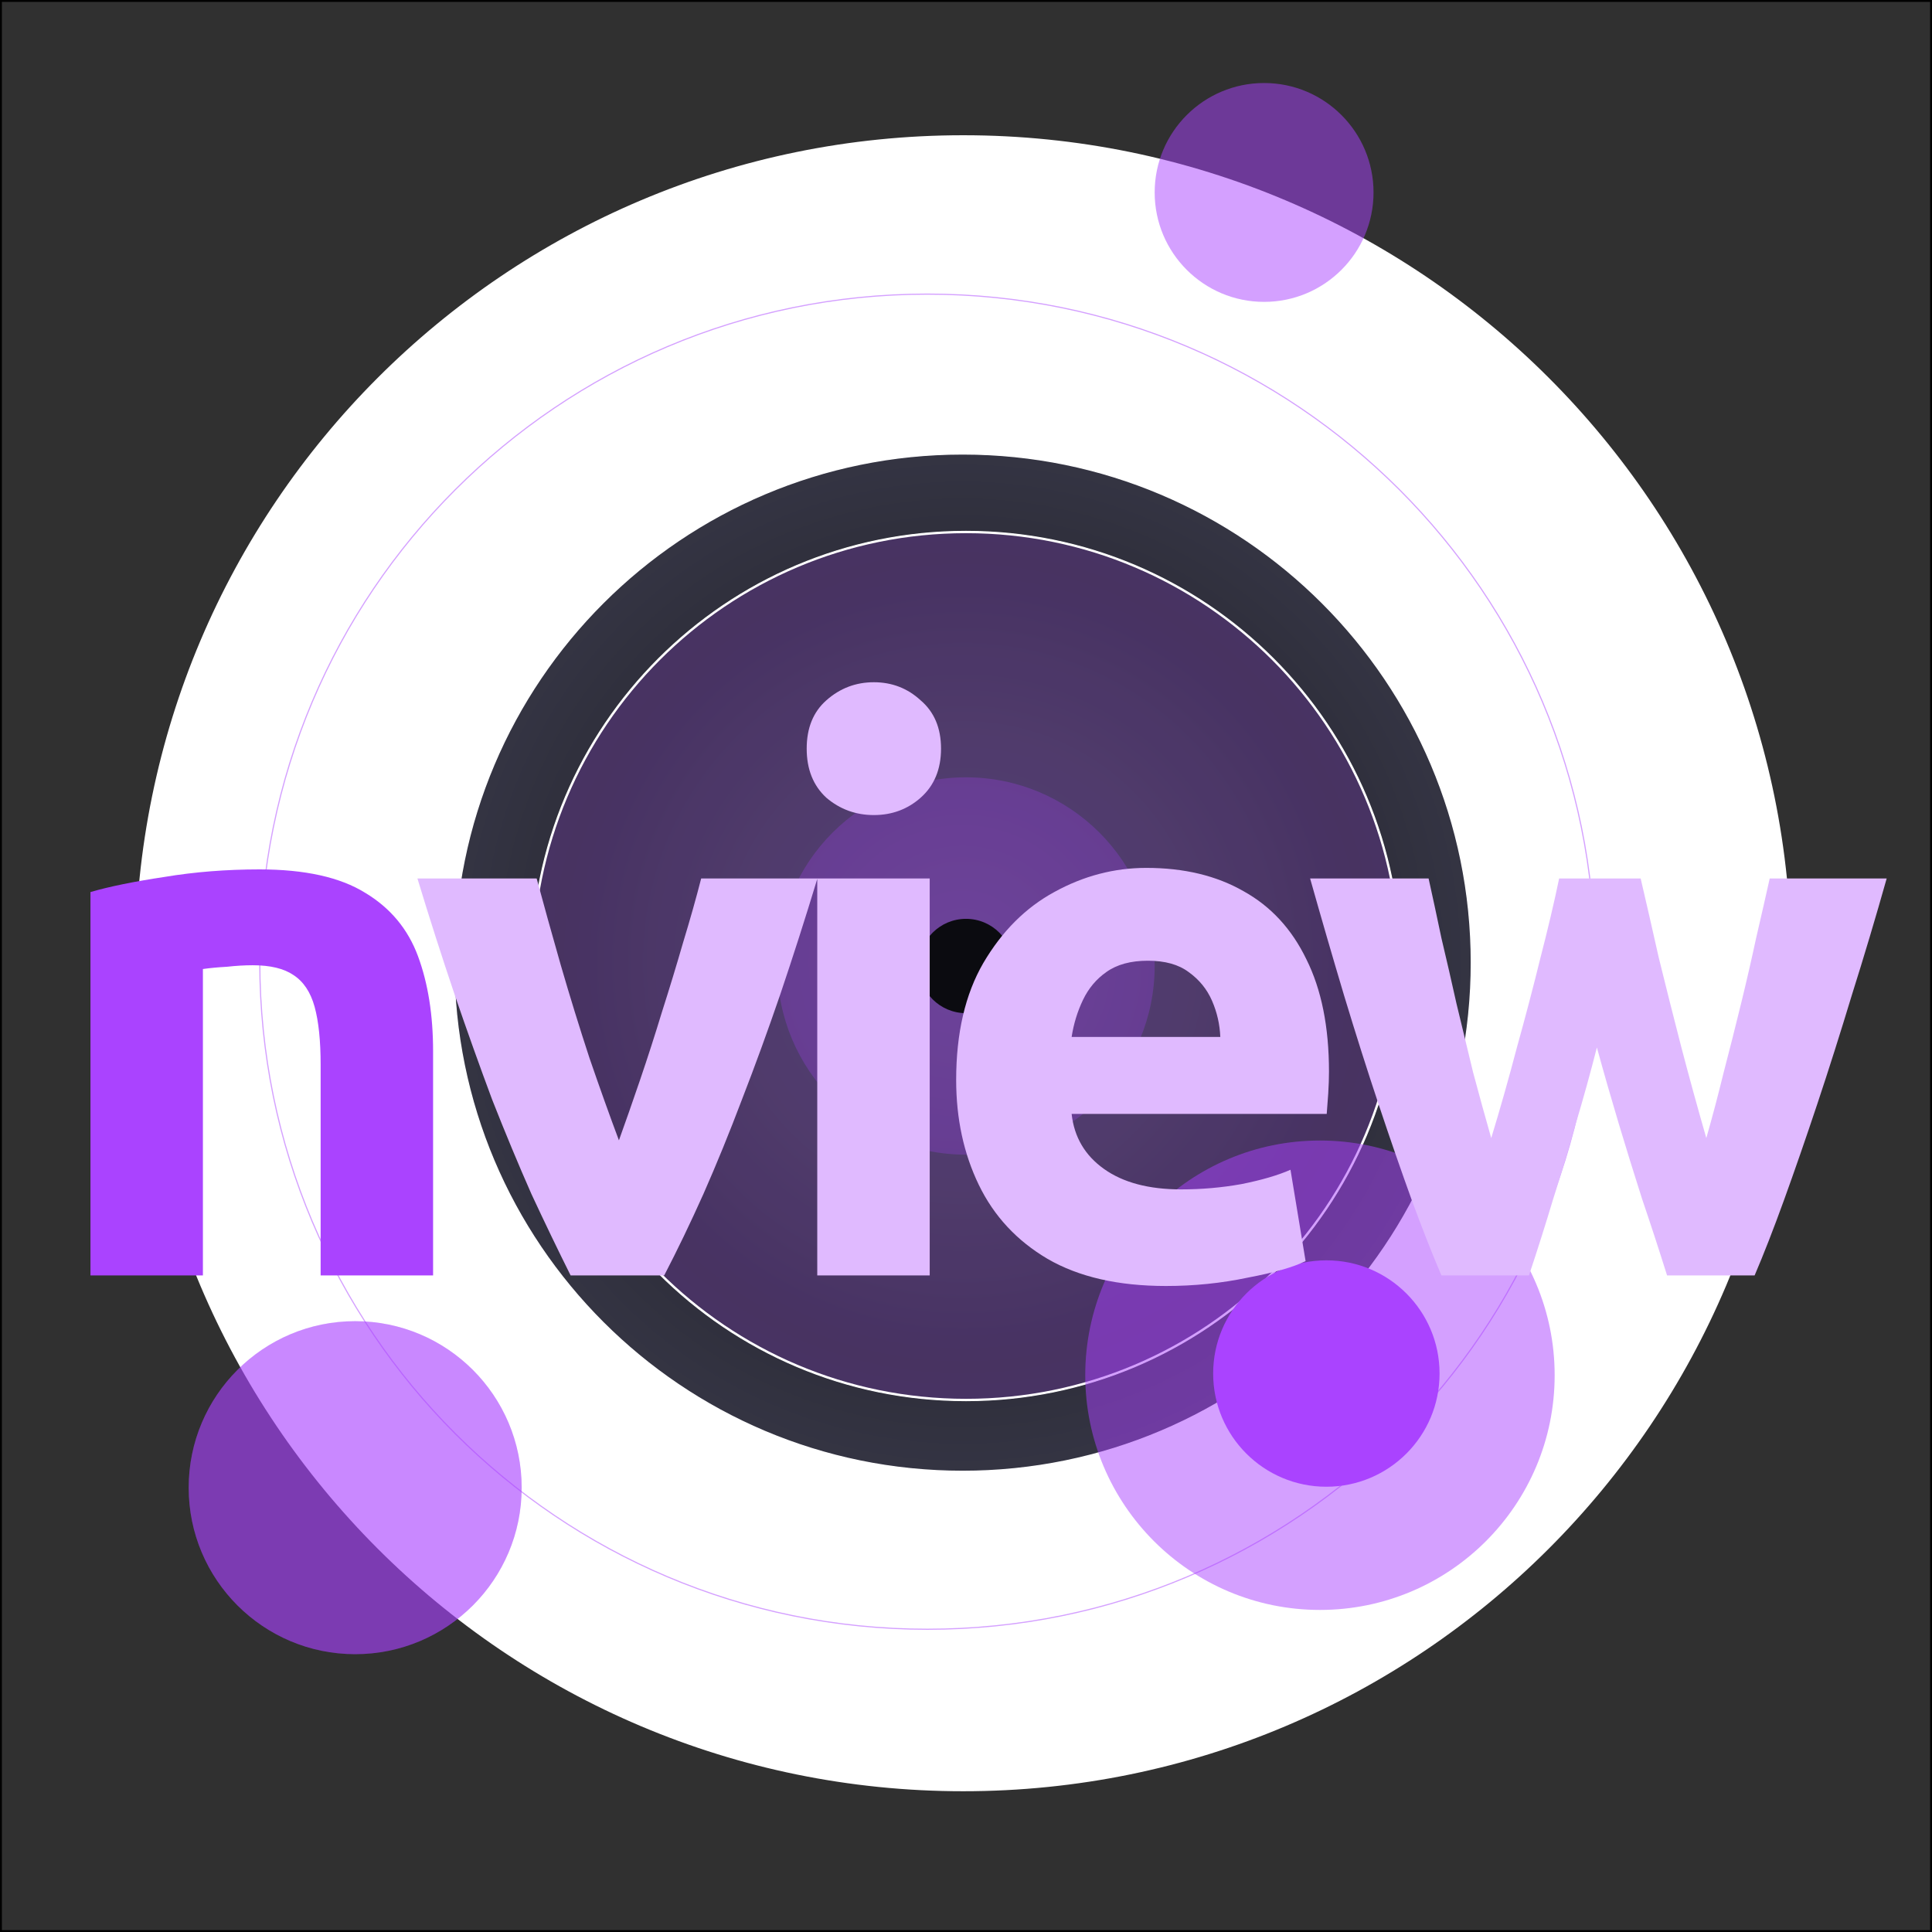
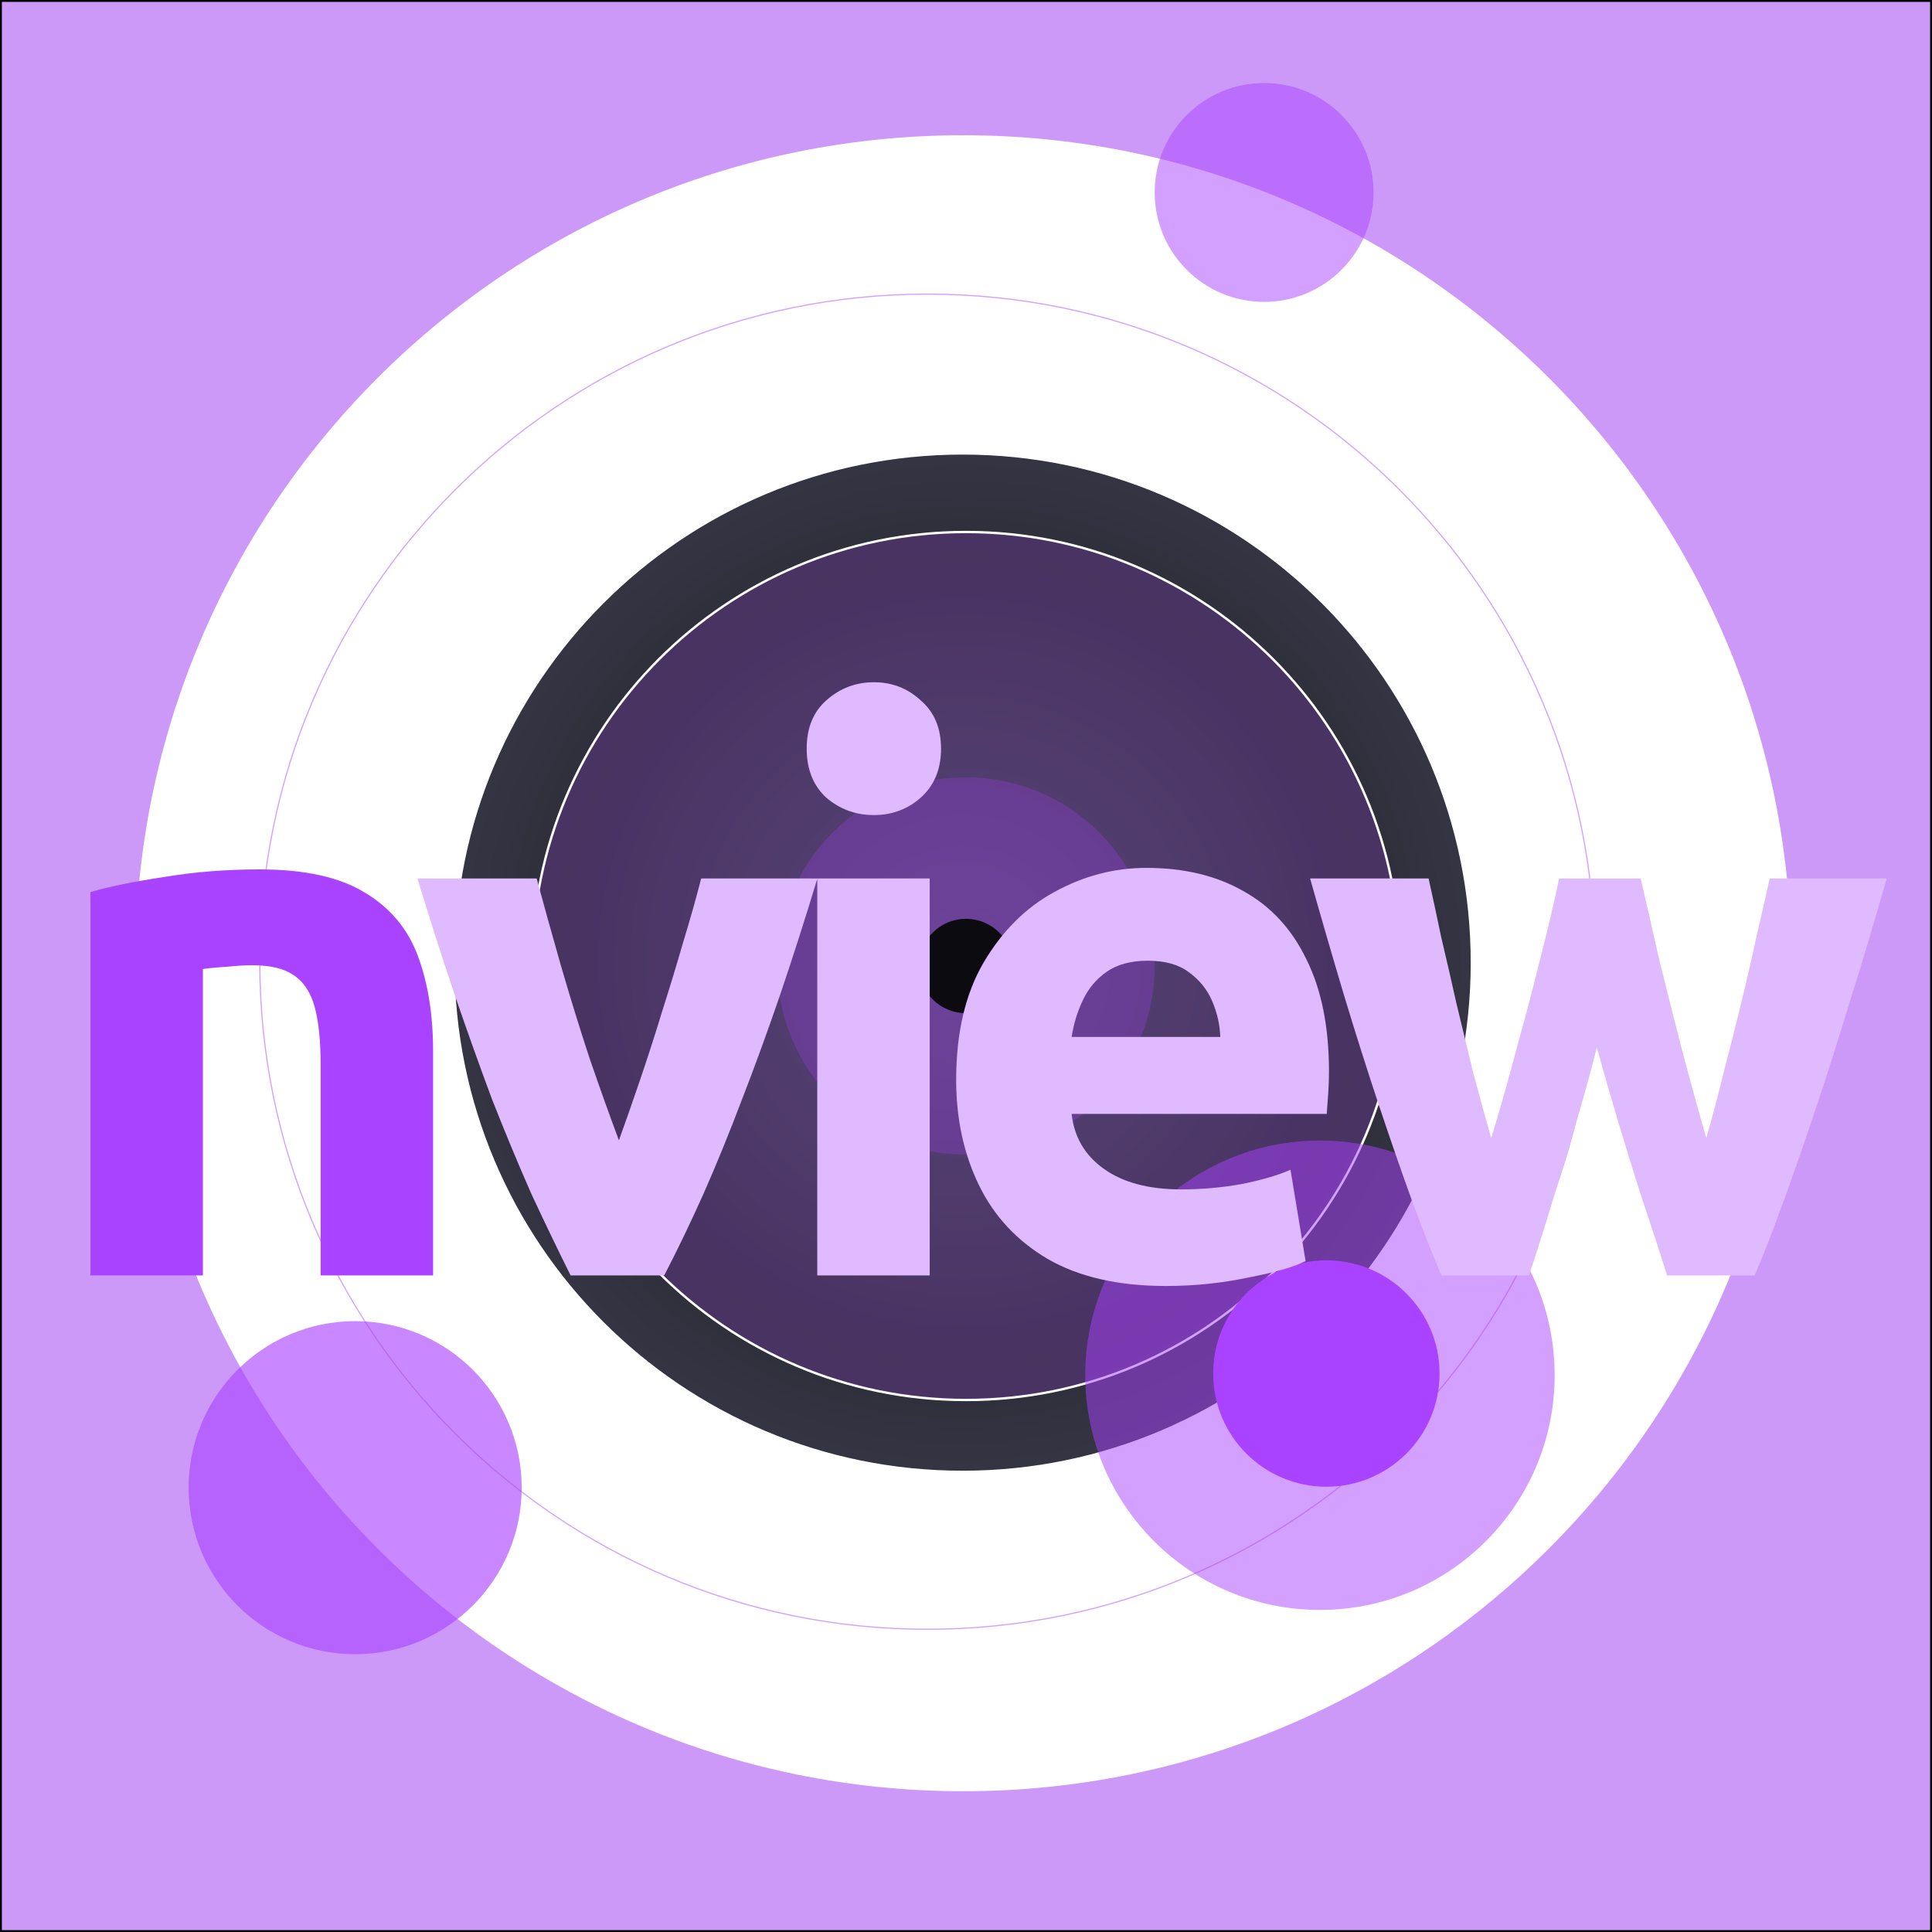
<svg xmlns="http://www.w3.org/2000/svg" width="1024" height="1024" viewBox="0 0 1024 1024" fill="none">
-   <rect x="0.5" y="0.5" width="1023" height="1023" fill="black" fill-opacity="0.8" stroke="black" />
+   <rect x="0.5" y="0.5" width="1023" height="1023" fill="#AA43FF" fill-opacity="0.5" stroke="black" />
  <path d="M510.537 72.18C752.635 72.18 948.894 268.44 948.894 510.537C948.894 752.635 752.635 948.894 510.537 948.894C268.44 948.894 72.18 752.635 72.18 510.537C72.18 268.44 268.44 72.18 510.537 72.18Z" fill="white" stroke="white" />
  <path d="M491.52 146.585C693.332 146.585 856.934 310.187 856.935 512C856.935 713.812 693.332 877.415 491.52 877.415C289.707 877.414 126.105 713.812 126.105 512C126.106 310.187 289.707 146.586 491.52 146.585Z" fill="white" stroke="white" stroke-width="0.6" />
  <path d="M491.52 863.543C686.934 863.543 845.348 705.129 845.348 509.714C845.348 314.3 686.934 155.886 491.52 155.886C296.106 155.886 137.691 314.3 137.691 509.714C137.691 705.129 296.106 863.543 491.52 863.543Z" stroke="#AA43FF" stroke-opacity="0.5" stroke-width="0.6" />
  <path d="M512.731 220.66C674.038 220.66 804.803 351.425 804.803 512.731C804.803 674.038 674.038 804.803 512.731 804.803C351.425 804.803 220.66 674.038 220.66 512.731C220.66 351.425 351.425 220.66 512.731 220.66Z" fill="white" stroke="white" />
  <path opacity="0.9" d="M510.224 779.807C659.111 779.807 779.807 659.111 779.807 510.224C779.807 361.337 659.111 240.64 510.224 240.64C361.337 240.64 240.64 361.337 240.64 510.224C240.64 659.111 361.337 779.807 510.224 779.807Z" fill="url(#paint0_radial_3323_83)" stroke="white" stroke-width="0.6" />
  <path d="M512 282.1C638.97 282.1 741.9 385.03 741.9 512C741.9 638.97 638.97 741.9 512 741.9C385.03 741.9 282.1 638.97 282.1 512C282.1 385.03 385.03 282.1 512 282.1Z" fill="#AA43FF" fill-opacity="0.2" stroke="white" />
  <path d="M512 742.4C639.246 742.4 742.4 639.246 742.4 512C742.4 384.754 639.246 281.6 512 281.6C384.754 281.6 281.6 384.754 281.6 512C281.6 639.246 384.754 742.4 512 742.4Z" stroke="white" stroke-width="0.5" />
  <path d="M276.5 788.5C276.5 837.239 236.989 876.75 188.25 876.75C139.511 876.75 100 837.239 100 788.5C100 739.761 139.511 700.25 188.25 700.25C236.989 700.25 276.5 739.761 276.5 788.5Z" fill="#AA43FF" fill-opacity="0.5" />
  <path d="M824 728.898C824 797.602 768.305 853.297 699.602 853.297C630.898 853.297 575.203 797.602 575.203 728.898C575.203 660.195 630.898 604.5 699.602 604.5C768.305 604.5 824 660.195 824 728.898Z" fill="#AA43FF" fill-opacity="0.5" />
  <path d="M728 102C728 134.033 702.033 160 670 160C637.967 160 612 134.033 612 102C612 69.968 637.967 44 670 44C702.033 44 728 69.968 728 102Z" fill="#AA43FF" fill-opacity="0.5" />
  <path d="M276.5 788.5C276.5 837.239 236.989 876.75 188.25 876.75C139.511 876.75 100 837.239 100 788.5C100 739.761 139.511 700.25 188.25 700.25C236.989 700.25 276.5 739.761 276.5 788.5Z" fill="#AA43FF" fill-opacity="0.25" />
  <path d="M612 512C612 567.228 567.228 612 512 612C456.772 612 412 567.228 412 512C412 456.772 456.772 412 512 412C567.228 412 612 456.772 612 512Z" fill="#AA43FF" fill-opacity="0.25" />
  <path d="M537 512C537 525.807 525.807 537 512 537C498.193 537 487 525.807 487 512C487 498.193 498.193 487 512 487C525.807 487 537 498.193 537 512Z" fill="#0B0B10" />
  <path d="M763 728C763 761.137 736.137 788 703 788C669.863 788 643 761.137 643 728C643 694.863 669.863 668 703 668C736.137 668 763 694.863 763 728Z" fill="#AA43FF" />
  <path d="M47.945 676V472.8C58.079 469.867 71.145 467.2 87.145 464.8C103.145 462.133 119.945 460.8 137.545 460.8C161.545 460.8 180.212 464.933 193.545 473.2C206.879 481.2 216.212 492.4 221.545 506.8C226.879 521.2 229.545 538 229.545 557.2V676H169.945V564.4C169.945 551.6 168.879 541.333 166.745 533.6C164.612 525.867 160.879 520.267 155.545 516.8C150.479 513.333 143.279 511.6 133.945 511.6C129.679 511.6 125.145 511.867 120.345 512.4C115.545 512.667 111.279 513.067 107.545 513.6V676H47.945Z" fill="#AA43FF" />
  <path d="M302.442 676C295.776 662.667 288.842 648.267 281.642 632.8C274.709 617.067 267.776 600.4 260.842 582.8C254.176 564.933 247.509 546.267 240.842 526.8C234.176 507.067 227.642 486.667 221.242 465.6H284.442C288.176 479.467 292.442 494.8 297.242 511.6C302.042 528.133 307.109 544.533 312.442 560.8C318.042 577.067 323.242 591.6 328.042 604.4C331.509 594.8 335.242 584.133 339.242 572.4C343.242 560.667 347.109 548.667 350.842 536.4C354.842 523.867 358.576 511.6 362.042 499.6C365.776 487.333 368.976 476 371.642 465.6H433.242C426.842 486.667 420.309 507.067 413.642 526.8C406.976 546.267 400.176 564.933 393.242 582.8C386.576 600.4 379.776 617.067 372.842 632.8C365.909 648.267 358.976 662.667 352.042 676H302.442ZM433.164 676V465.6H492.764V676H433.164ZM463.164 432C453.564 432 445.164 428.933 437.964 422.8C431.031 416.4 427.564 407.733 427.564 396.8C427.564 385.867 431.031 377.333 437.964 371.2C445.164 364.8 453.564 361.6 463.164 361.6C472.764 361.6 481.031 364.8 487.964 371.2C495.164 377.333 498.764 385.867 498.764 396.8C498.764 407.733 495.164 416.4 487.964 422.8C481.031 428.933 472.764 432 463.164 432ZM617.989 681.6C592.656 681.6 571.722 676.8 555.189 667.2C538.922 657.6 526.789 644.533 518.789 628C510.789 611.467 506.789 592.933 506.789 572.4C506.789 547.6 511.589 526.933 521.189 510.4C531.056 493.6 543.589 481.067 558.789 472.8C574.256 464.267 590.522 460 607.589 460C627.589 460 644.789 464.133 659.189 472.4C673.589 480.4 684.656 492.4 692.389 508.4C700.389 524.4 704.389 544.267 704.389 568C704.389 571.467 704.256 575.333 703.989 579.6C703.722 583.6 703.456 587.2 703.189 590.4H567.989C569.322 602.667 575.056 612.4 585.189 619.6C595.322 626.8 608.922 630.4 625.989 630.4C636.922 630.4 647.589 629.467 657.989 627.6C668.656 625.467 677.322 622.933 683.989 620L691.989 668.4C685.589 671.6 675.322 674.533 661.189 677.2C647.322 680.133 632.922 681.6 617.989 681.6ZM567.989 549.6H646.789C646.522 542.933 645.056 536.533 642.389 530.4C639.722 524.267 635.589 519.2 629.989 515.2C624.656 511.2 617.456 509.2 608.389 509.2C599.322 509.2 591.989 511.2 586.389 515.2C581.056 518.933 576.922 523.867 573.989 530C571.056 536.133 569.056 542.667 567.989 549.6ZM763.983 676C759.183 664.8 753.983 651.6 748.383 636.4C742.783 620.933 736.916 604 730.783 585.6C724.649 567.2 718.516 547.867 712.383 527.6C706.249 507.067 700.249 486.4 694.383 465.6H757.183C759.316 475.2 761.583 485.733 763.983 497.2C766.649 508.4 769.316 520 771.983 532C774.916 544 777.849 556.133 780.783 568.4C783.983 580.4 787.183 592 790.383 603.2C795.183 587.467 799.716 571.467 803.983 555.2C808.516 538.933 812.649 523.2 816.383 508C820.383 492.533 823.716 478.4 826.383 465.6H869.583C872.516 478.133 875.716 492.133 879.183 507.6C882.916 522.8 886.916 538.667 891.183 555.2C895.449 571.467 899.849 587.467 904.383 603.2C907.583 592 910.649 580.4 913.583 568.4C916.783 556.133 919.849 544 922.783 532C925.716 520 928.383 508.4 930.783 497.2C933.449 485.733 935.849 475.2 937.983 465.6H999.983C994.116 486.4 987.983 506.933 981.583 527.2C975.449 547.467 969.316 566.8 963.183 585.2C957.049 603.6 951.183 620.533 945.583 636C939.983 651.467 934.783 664.8 929.983 676H883.583C879.316 662.4 874.916 648.933 870.383 635.6C866.116 622.267 861.983 608.933 857.983 595.6C853.983 582.267 850.116 568.8 846.383 555.2C842.916 568.8 839.183 582.267 835.183 595.6C831.449 608.933 827.449 622.267 823.183 635.6C819.183 648.933 814.916 662.4 810.383 676H763.983Z" fill="#E0BAFF" />
  <defs>
    <radialGradient id="paint0_radial_3323_83" cx="0" cy="0" r="1" gradientUnits="userSpaceOnUse" gradientTransform="translate(510.224 510.224) scale(269.584)">
      <stop stop-color="#313244" />
      <stop offset="0.8" stop-color="#181825" />
      <stop offset="1" stop-color="#1E1E2E" />
    </radialGradient>
  </defs>
</svg>
